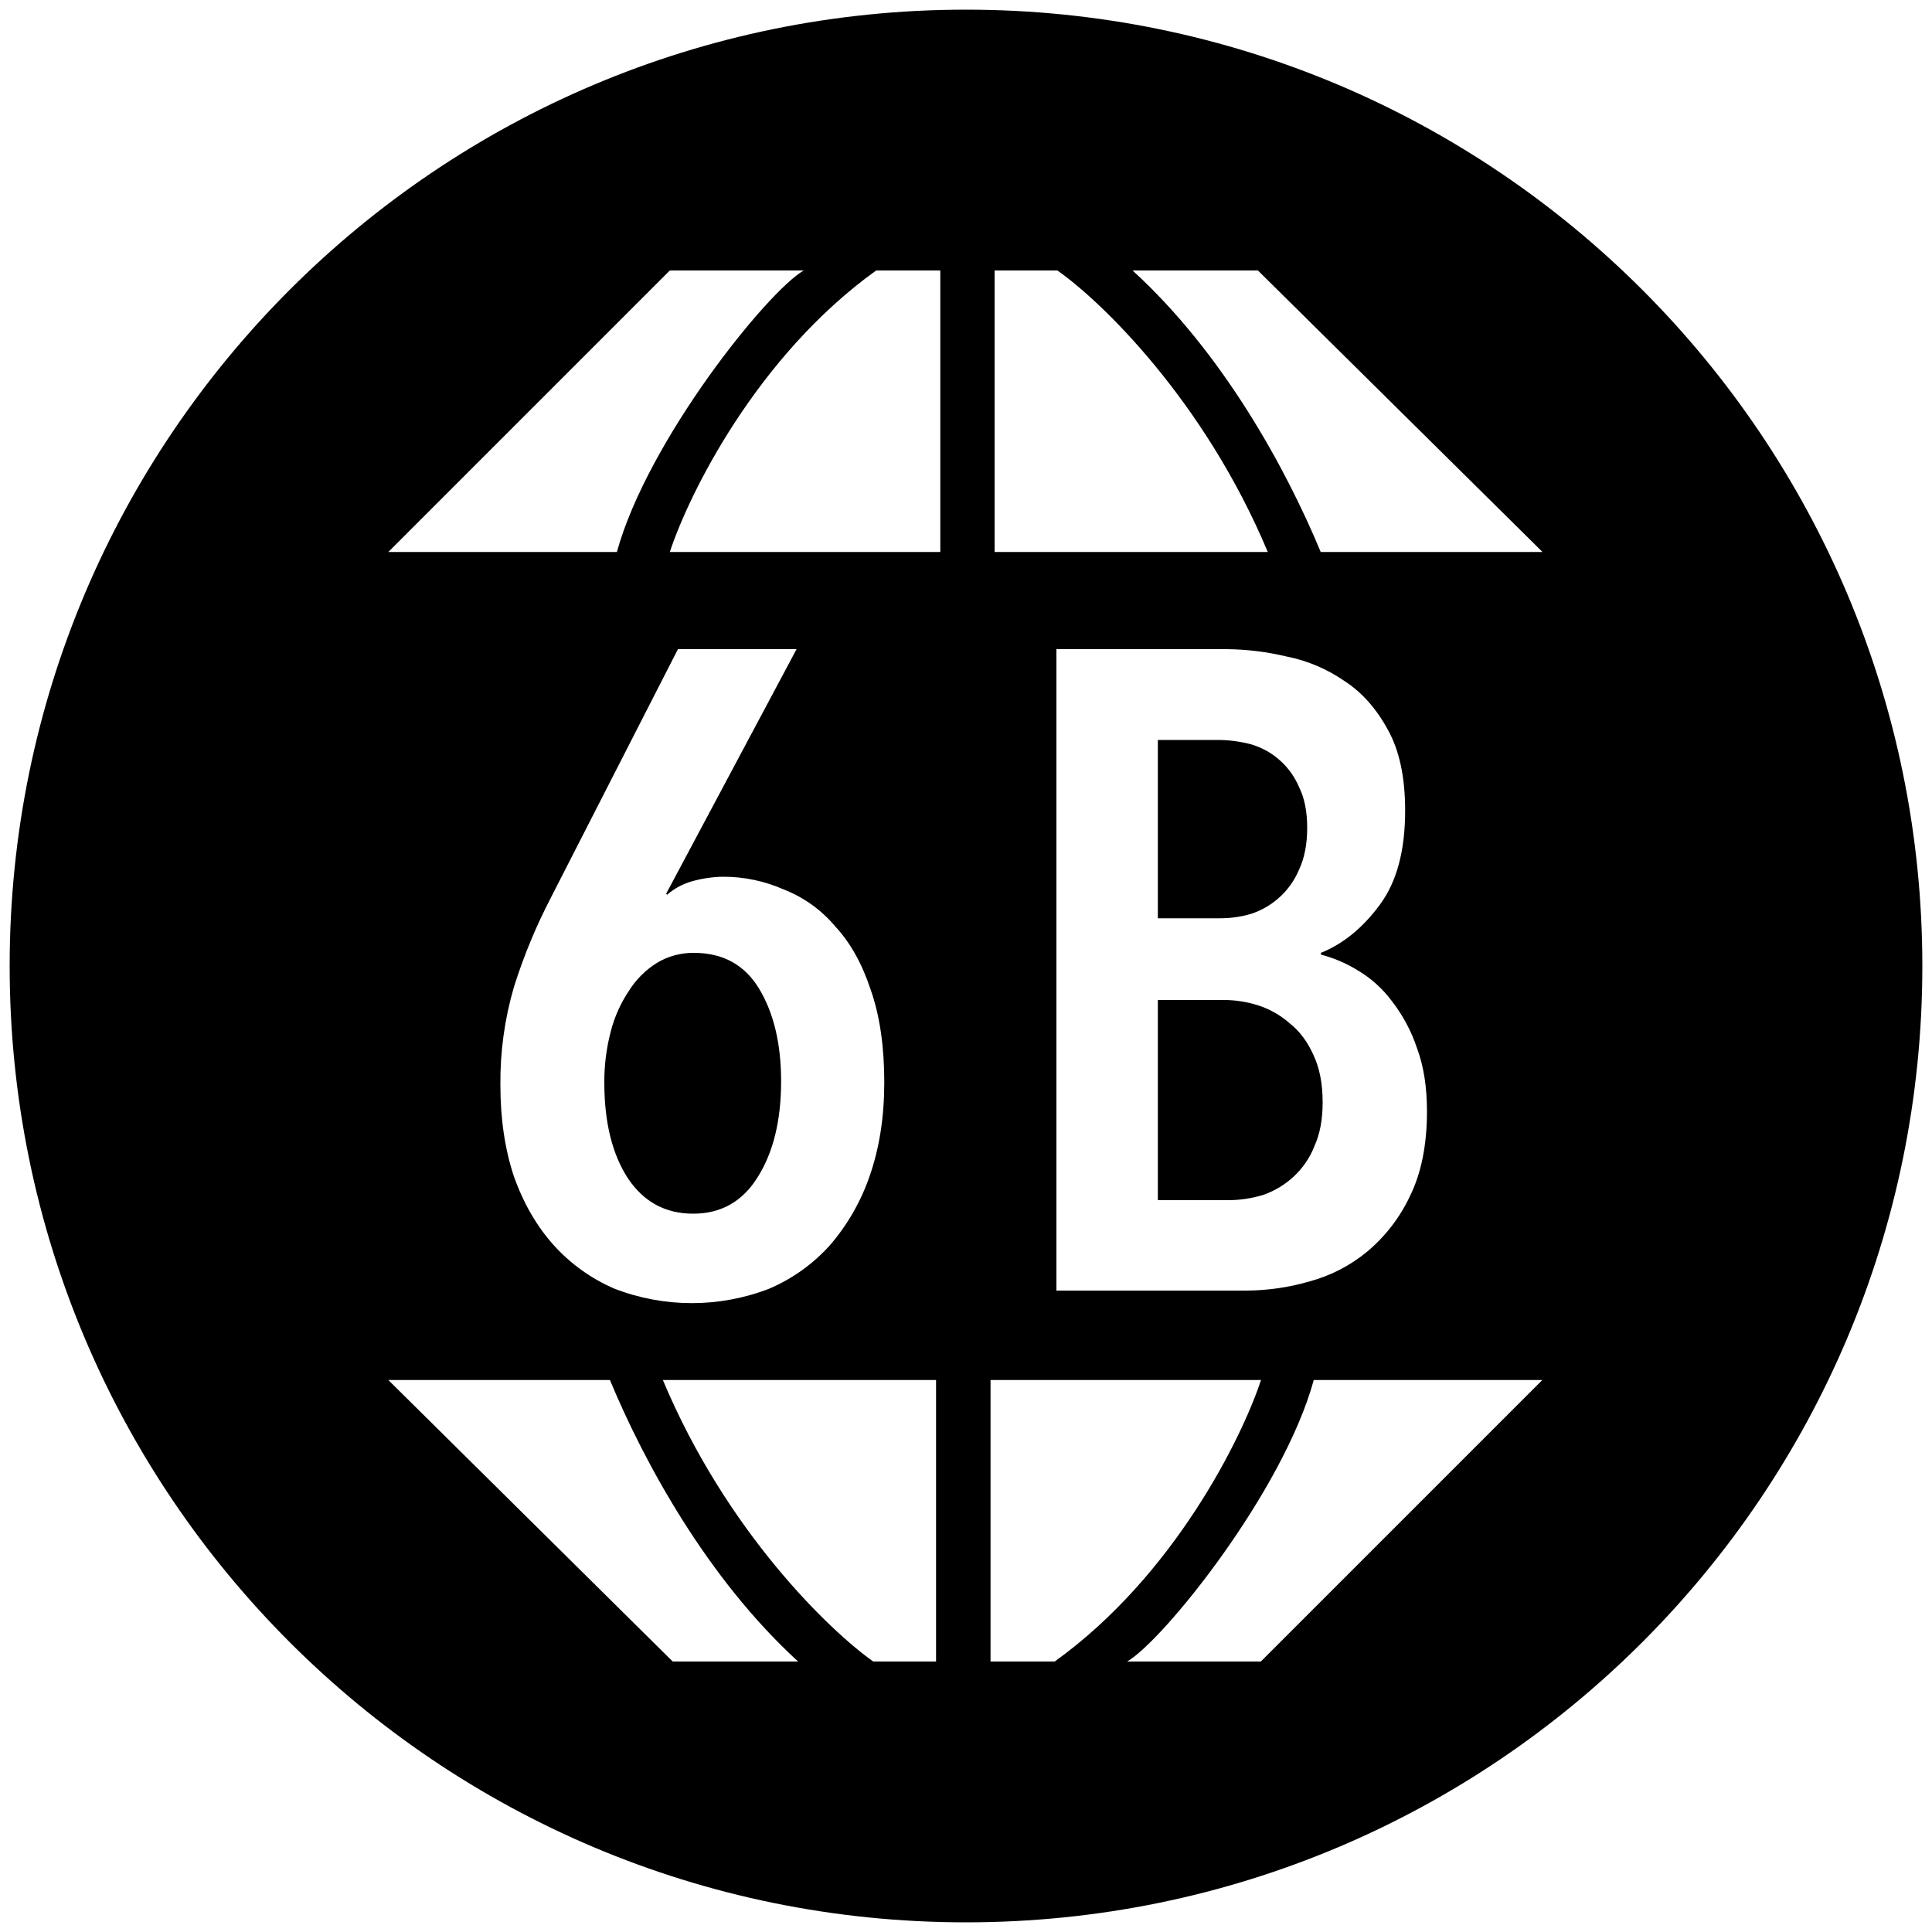
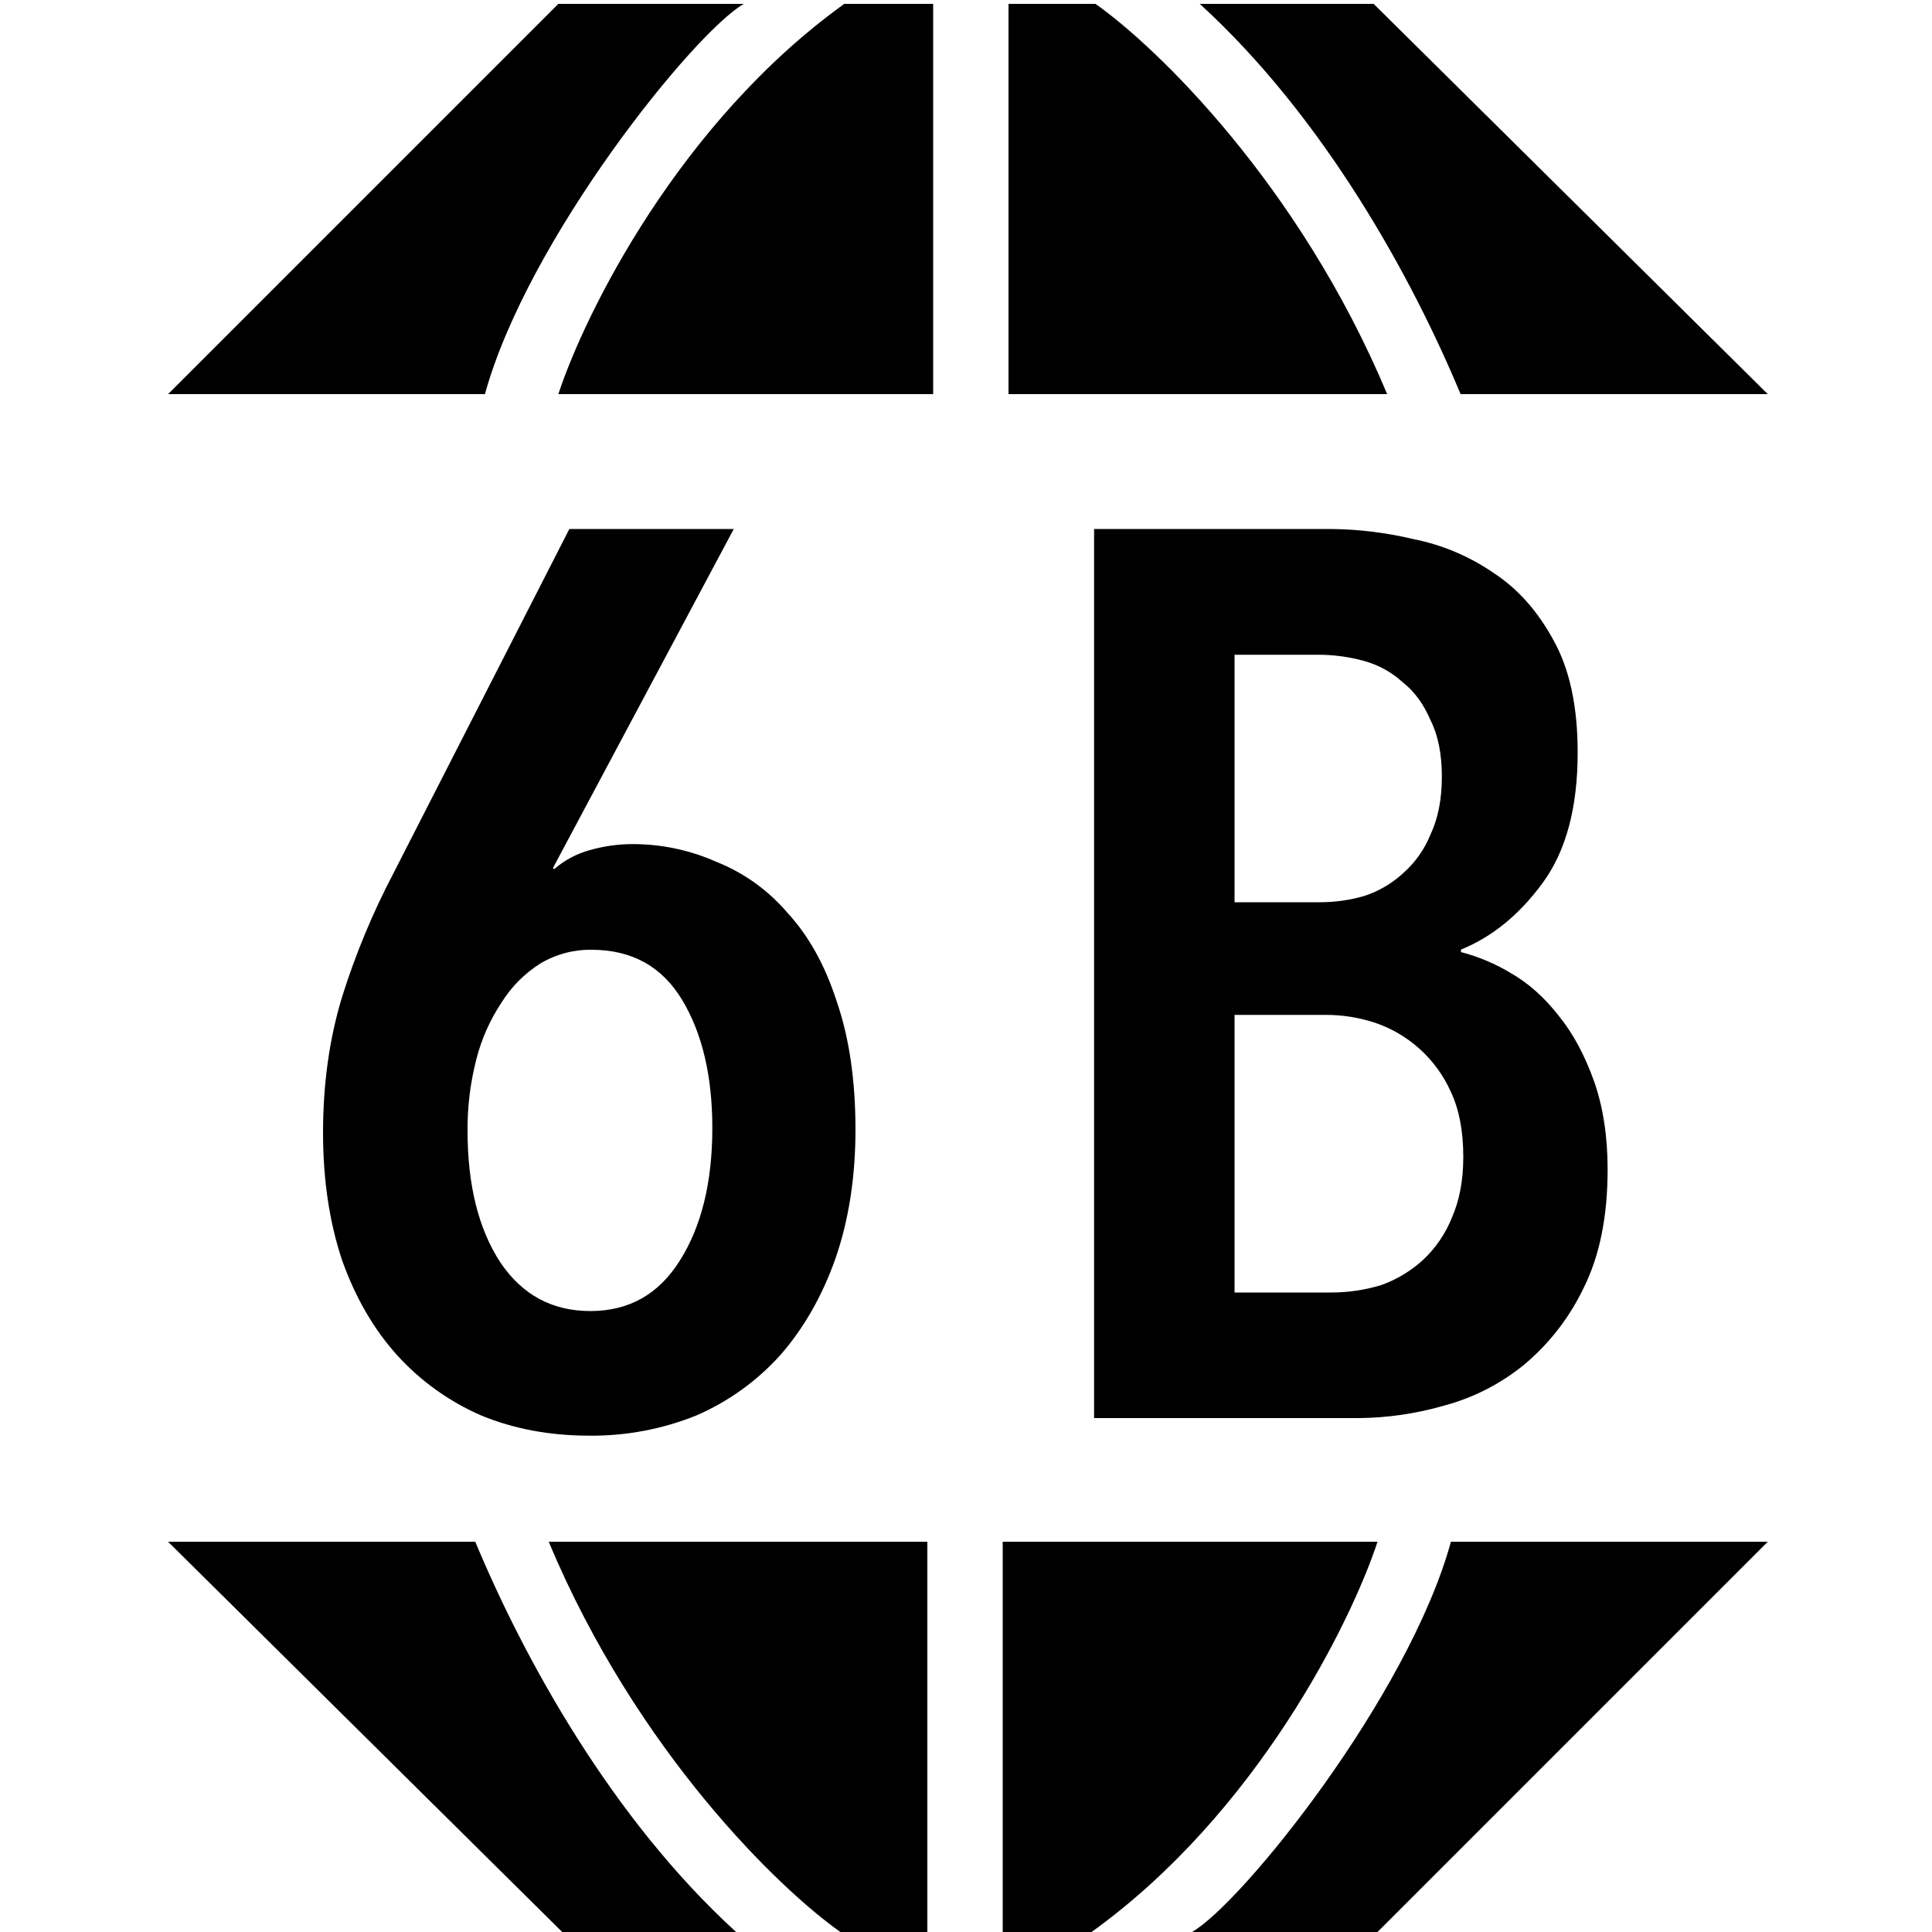
<svg xmlns="http://www.w3.org/2000/svg" viewBox="0 0 1000 1000">
-   <path d="M500,995c273.4,0,495-221.6,495-495S773.4,5,500,5,5,226.6,5,500,226.6,995,500,995ZM201,285.7,346.7,140H416c-18.8,10.8-80.8,88-96.7,145.7ZM486.7,140V285.7h-140c9.9-30.1,45-101.3,106.8-145.7Zm28.1,145.7H656.2C623.3,207.2,569.9,155.8,547.3,140H514.8V285.7Zm283.6,0H683.6c-18-43.3-50.6-103-97.4-145.7h64.9ZM315.7,714.3H201L348.2,860h64.9C366.4,817.3,333.7,757.6,315.7,714.3Zm27.4,0H484.5V860H452C429.5,844.1,376,792.8,343.1,714.3Zm169.6,0V860h33.2c61.8-44.4,96.9-115.7,106.8-145.7ZM652.6,860,798.3,714.3H680C664.2,772,602.1,849.2,583.4,860ZM450.2,608.5q7.5-21.6,7.5-48.3c0-18.4-2.3-34.4-7-47.8-4.4-13.4-10.5-24.4-18.3-32.8a66.2,66.2,0,0,0-26.7-19.2,77.25,77.25,0,0,0-31.4-6.6,61.69,61.69,0,0,0-15.9,2.3,33.49,33.49,0,0,0-13.1,7l-.5-.5L412.3,336H350.9L285.2,464.5A287.28,287.28,0,0,0,266,510.9a174.83,174.83,0,0,0-7,50.6c0,17.5,2.3,33.3,7,47.4,5,14.1,11.9,25.9,20.6,35.6A90.55,90.55,0,0,0,318,667a110.95,110.95,0,0,0,80.2,0,89.63,89.63,0,0,0,31.4-22.5A109.13,109.13,0,0,0,450.2,608.5ZM393,511.9c7.5,12.5,11.3,28.4,11.3,47.8q0,30.45-12.2,49.7c-7.8,12.5-18.9,18.8-33.3,18.8s-25.6-6.1-33.8-18.3q-12.15-18.75-12.2-49.2a101.7,101.7,0,0,1,3.3-26.7,68,68,0,0,1,9.4-21.1A45.58,45.58,0,0,1,340,498.4a36.32,36.32,0,0,1,19.2-5.2C374.2,493.2,385.5,499.4,393,511.9ZM729.7,619.3c5.9-11.9,8.9-26.6,8.9-44.1,0-12.5-1.7-23.4-5.2-32.8A81.8,81.8,0,0,0,720.3,518a60.11,60.11,0,0,0-17.8-15.9,69,69,0,0,0-18.8-8v-.9c11.6-4.7,21.7-13,30.5-24.9s13.1-28.1,13.1-48.8c0-17.2-3-31.1-8.9-41.7-5.9-10.9-13.4-19.4-22.5-25.3a79.85,79.85,0,0,0-30-12.7A139.33,139.33,0,0,0,635,336H546.8V668h98.5a119.2,119.2,0,0,0,32.4-4.7,79.49,79.49,0,0,0,30-15.5A84.35,84.35,0,0,0,729.7,619.3ZM672.4,407.4c2.8,5.6,4.2,12.7,4.2,21.1s-1.4,15.6-4.2,21.6A40.66,40.66,0,0,1,647.6,473a56.52,56.52,0,0,1-16.4,2.3H599.3V383h31a68.14,68.14,0,0,1,17.4,2.3,38.88,38.88,0,0,1,24.7,22.1Zm7.5,138.8c3.1,6.6,4.7,14.7,4.7,24.4q0,13.2-4.2,22.5A42.38,42.38,0,0,1,669.6,609a45.08,45.08,0,0,1-15.5,9.4,62.32,62.32,0,0,1-19.2,2.8H599.3V517.6h34.2a58,58,0,0,1,17.8,2.8,46,46,0,0,1,16.4,9.4C672.8,533.8,676.8,539.3,679.9,546.2Z" fill-rule="evenodd" />
+   <path d="M289,2,87,204H251C273,124,359,17,385,2ZM483,204V2H437C351.4,63.6,302.7,162.3,289,204Zm39,0H718C672.4,95.2,598.3,24,567,2H522Zm234,0H915L711,2H621C685.8,61.2,731,144,756,204Zm-43,796L915,798H751c-22,80-108,187-134,202ZM519,798v202h46c85.6-61.6,134.3-160.3,148-202Zm-39,0H284c45.6,108.8,119.7,180,151,202h45Zm-234,0H87l204,202h90C316.2,940.8,271,858,246,798ZM442.8,584.5q0,37.05-10.4,67c-6.9,19.5-16.5,36.2-28.6,50a125.92,125.92,0,0,1-43.5,31.2,144.67,144.67,0,0,1-55.2,10.4q-30.6,0-55.9-10.4a127.26,127.26,0,0,1-43.6-31.2c-12.1-13.4-21.7-29.9-28.6-49.4q-9.75-29.25-9.8-65.7c0-25.1,3.2-48.5,9.8-70.2a386.16,386.16,0,0,1,26.7-64.3l91-178.1h85.1L286.2,449.3l.6.6a46.7,46.7,0,0,1,18.2-9.8,81.4,81.4,0,0,1,22.1-3.2,106.38,106.38,0,0,1,43.5,9.1,94.05,94.05,0,0,1,37.1,26.6c10.8,11.7,19.3,26.9,25.3,45.5Q442.75,546.15,442.8,584.5Zm-74.1-.6q0-40.35-15.6-66.3t-46.8-26a50.39,50.39,0,0,0-26.6,7.1,63.54,63.54,0,0,0-20.1,20.2,95.25,95.25,0,0,0-13,29.2,143.63,143.63,0,0,0-4.6,37q0,42.3,16.9,68.2,17,25.35,46.8,25.3t46.1-26C363,635,368.7,612,368.7,583.9Zm463.4,21.4c0,24.3-4.1,44.6-12.3,61.1a118.27,118.27,0,0,1-30.6,39.7,110.62,110.62,0,0,1-41.6,21.4,164,164,0,0,1-44.8,6.5H566.3V273.8H688.5a191.4,191.4,0,0,1,42.9,5.2A111.19,111.19,0,0,1,773,296.5q18.9,12.3,31.2,35.1c8.2,14.7,12.4,34,12.4,57.9q0,42.9-18.2,67.6c-12.1,16.5-26.2,27.9-42.2,34.4v1.3a96.58,96.58,0,0,1,26,11c9.1,5.2,17.3,12.6,24.7,22.1,7.4,9.1,13.4,20.4,18.2,33.8C829.7,572.8,832.1,588,832.1,605.3ZM746.3,401.9c0-11.7-2-21.5-5.9-29.2-3.5-8.2-8.2-14.7-14.3-19.5A48.31,48.31,0,0,0,706,342.1a88.11,88.11,0,0,0-24.1-3.2H639V467h44.2a83.15,83.15,0,0,0,22.8-3.2,54.37,54.37,0,0,0,20.1-11.7A53.26,53.26,0,0,0,740.4,432C744.4,423.5,746.3,413.6,746.3,401.9Zm11.1,196.9c0-13.4-2.2-24.7-6.5-33.8a66.33,66.33,0,0,0-39.7-35.8,81.63,81.63,0,0,0-24.7-3.9H639V669h49.4a88.85,88.85,0,0,0,26.7-3.9,64.15,64.15,0,0,0,21.5-13,61,61,0,0,0,15-22.1C755.4,621.3,757.4,610.9,757.4,598.8Z" />
</svg>
